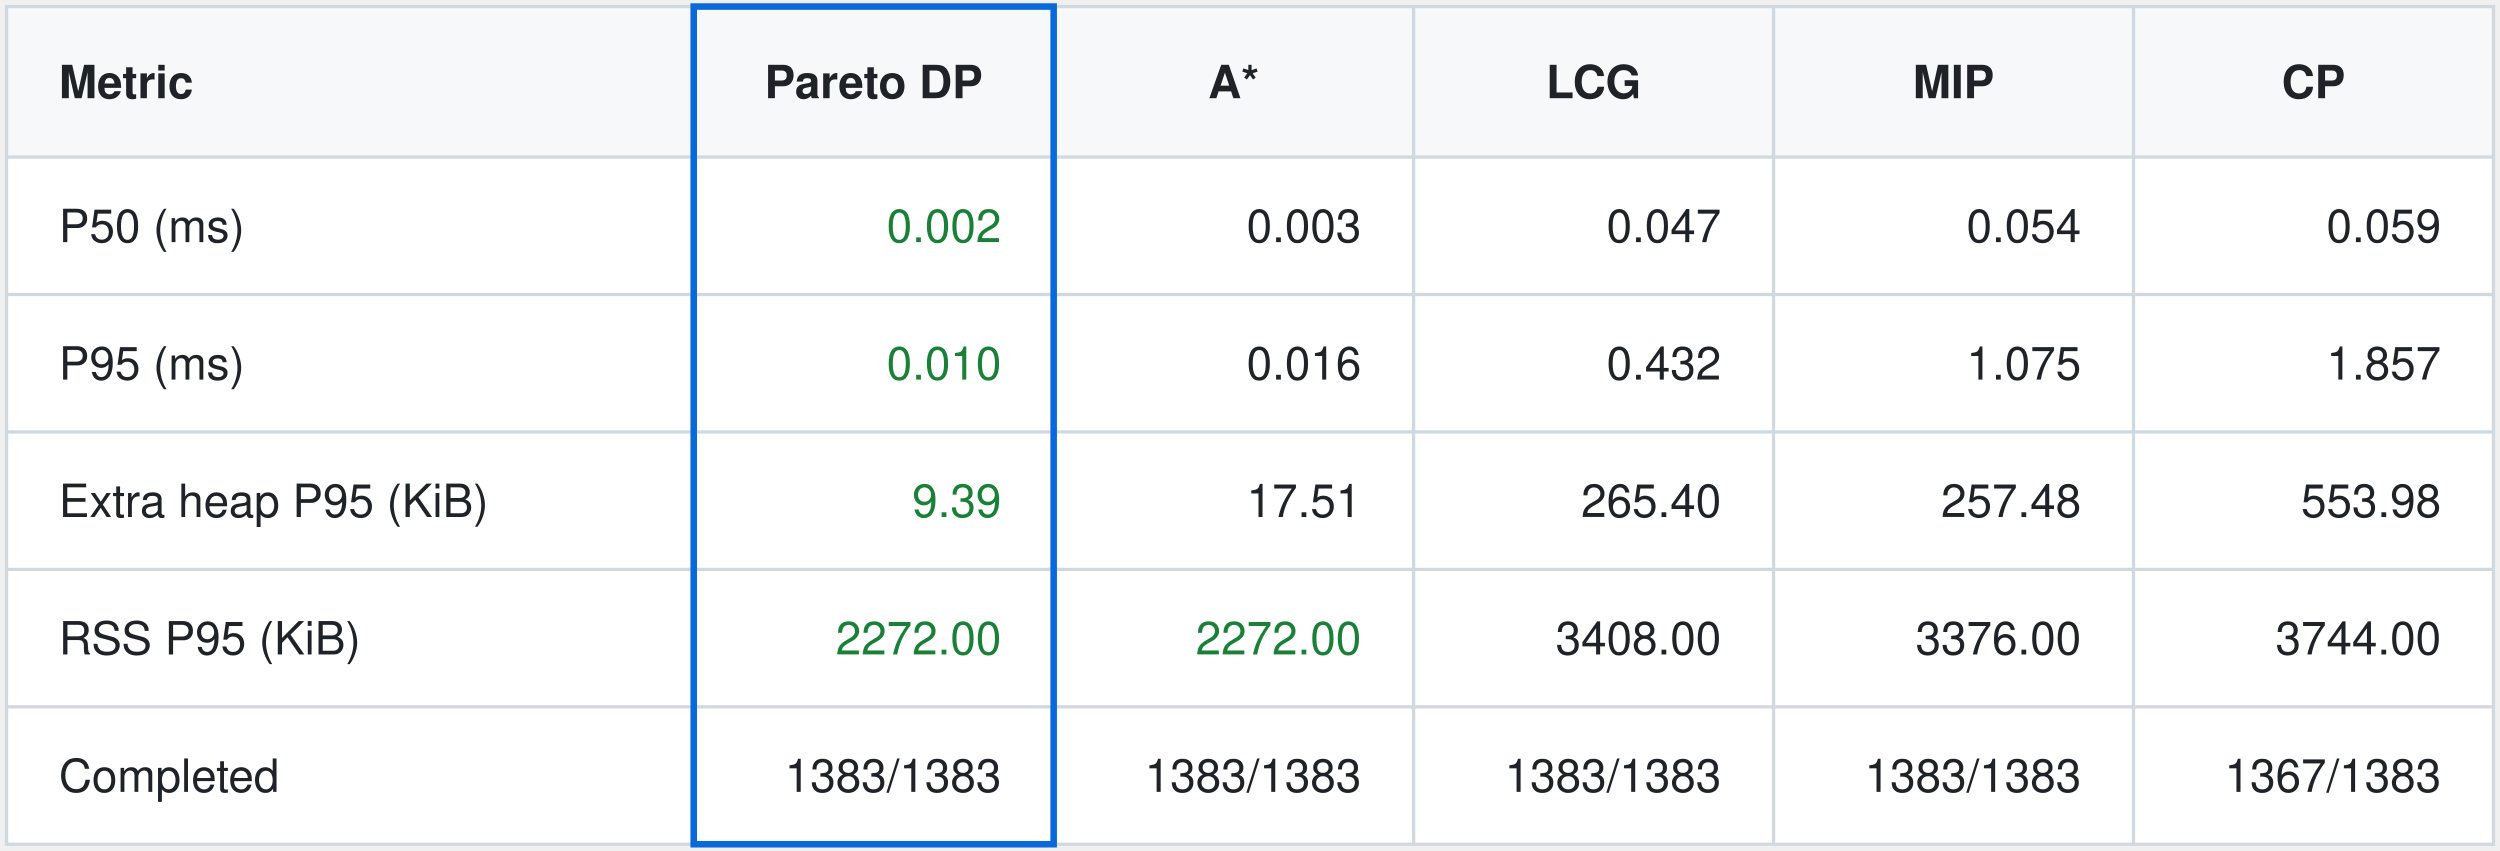
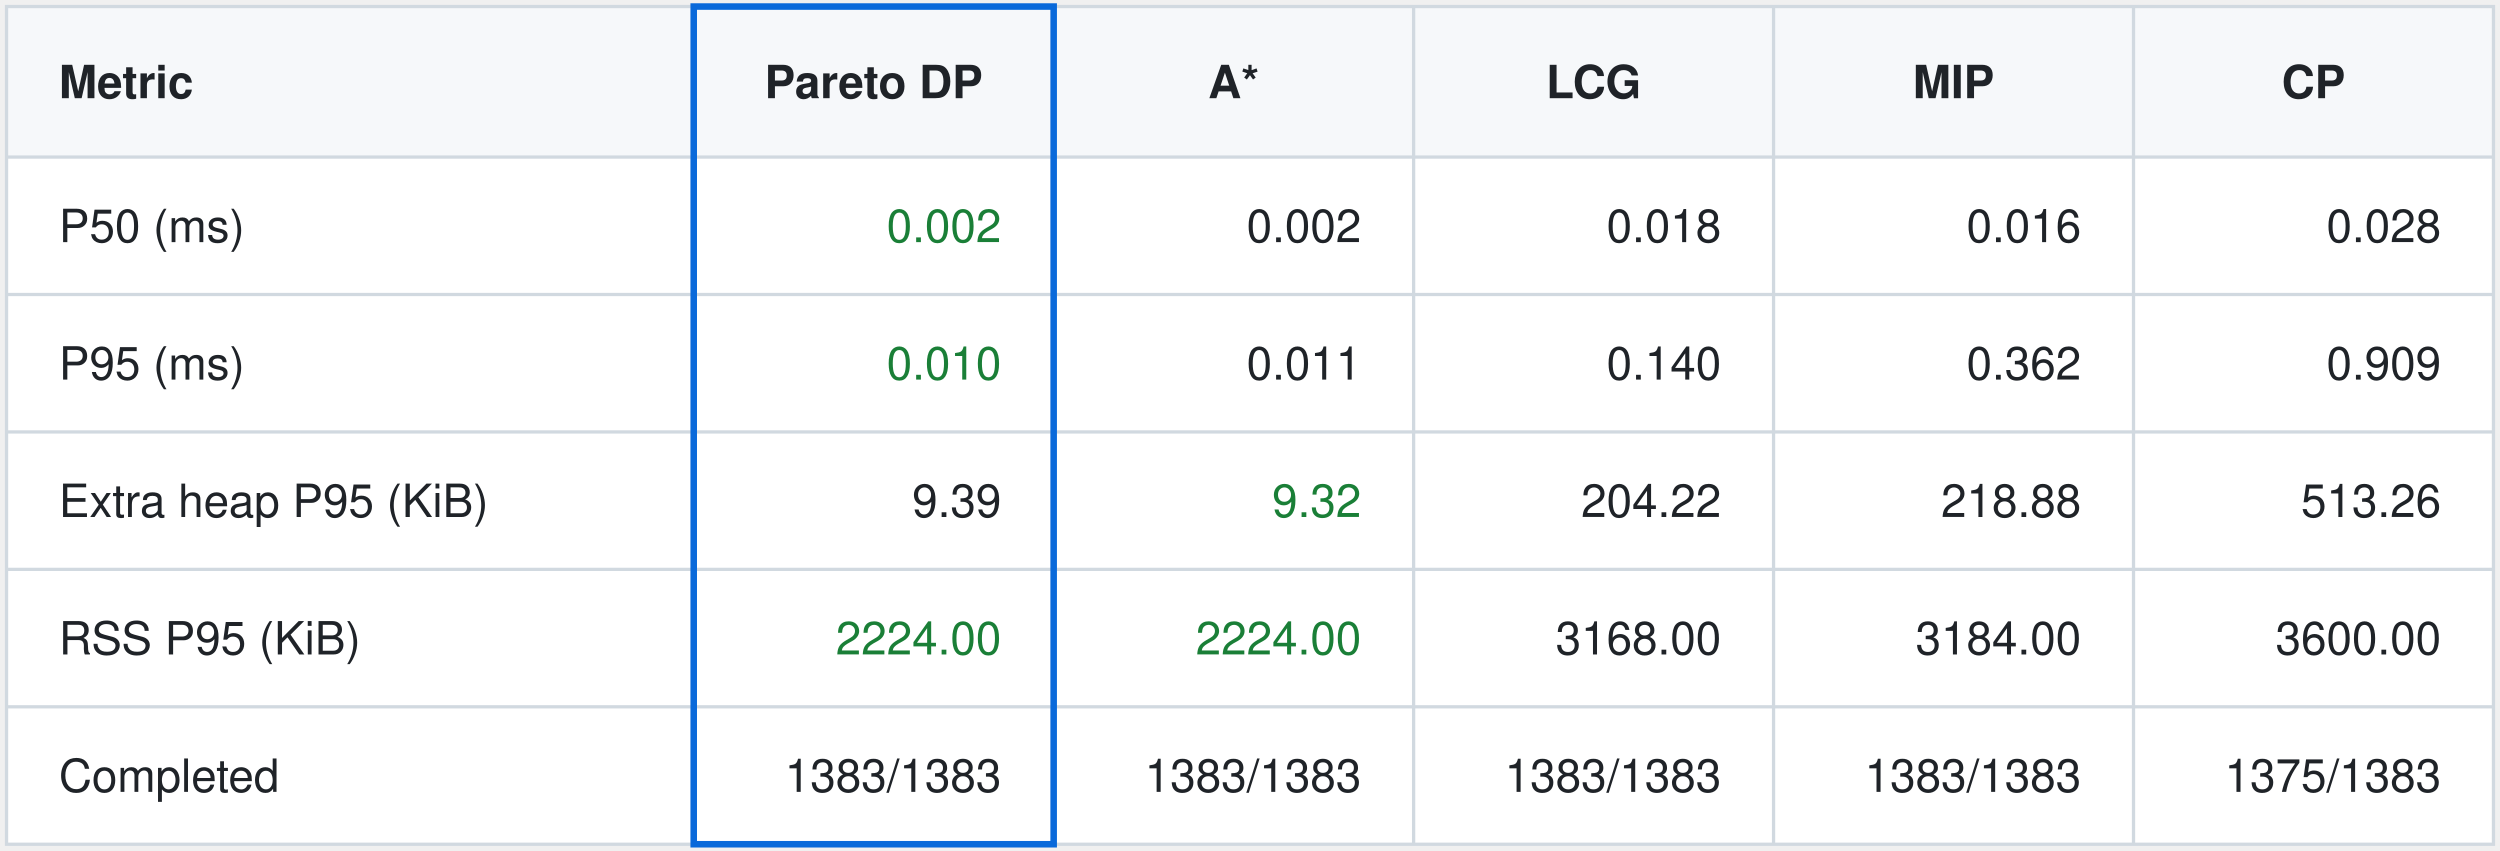
<svg xmlns="http://www.w3.org/2000/svg" width="764" height="260" viewBox="0 0 764 260" role="img" aria-labelledby="title description">
  <style>
text { font-family: -apple-system, BlinkMacSystemFont, "Segoe UI", Helvetica, Arial, sans-serif; font-size: 14px; fill: #1f2328; font-variant-numeric: tabular-nums; }
.background { fill: #ffffff; }
.heading { fill: #f6f8fa; }
.grid { fill: none; stroke: #d1d9e0; stroke-width: 1; }
.best { fill: #1a7f37; }
.focus { fill: none; stroke: #0969da; stroke-width: 2; }
@media (prefers-color-scheme: dark) {
  text { fill: #f0f6fc; }
  .background { fill: #0d1117; }
  .heading { fill: #161b22; }
  .grid { stroke: #3d444d; }
  .best { fill: #3fb950; }
  .focus { stroke: #58a6ff; }
}
</style>
  <rect class="background" x="2" y="2" width="760" height="256" />
  <rect class="heading" x="2" y="2" width="760" height="46" />
  <rect class="grid" x="2" y="2" width="760" height="256" />
  <path class="grid" d="M212 2 V258" />
  <path class="grid" d="M322 2 V258" />
  <path class="grid" d="M432 2 V258" />
  <path class="grid" d="M542 2 V258" />
  <path class="grid" d="M652 2 V258" />
  <path class="grid" d="M2 48 H762" />
  <path class="grid" d="M2 90 H762" />
  <path class="grid" d="M2 132 H762" />
  <path class="grid" d="M2 174 H762" />
  <path class="grid" d="M2 216 H762" />
  <text x="18" y="30" text-anchor="start" font-weight="600">Metric</text>
  <text x="267" y="30" text-anchor="middle" font-weight="700">Pareto DP</text>
  <text x="377" y="30" text-anchor="middle" font-weight="600">A*</text>
  <text x="487" y="30" text-anchor="middle" font-weight="600">LCG</text>
  <text x="597" y="30" text-anchor="middle" font-weight="600">MIP</text>
  <text x="707" y="30" text-anchor="middle" font-weight="600">CP</text>
  <text x="18" y="74" text-anchor="start">P50 (ms)</text>
  <text x="306" y="74" text-anchor="end" class="best">0.002</text>
-   <text x="416" y="74" text-anchor="end">0.003</text>
-   <text x="526" y="74" text-anchor="end">0.047</text>
-   <text x="636" y="74" text-anchor="end">0.054</text>
-   <text x="746" y="74" text-anchor="end">0.059</text>
+   <text x="416" y="74" text-anchor="end">0.002</text>
+   <text x="526" y="74" text-anchor="end">0.018</text>
+   <text x="636" y="74" text-anchor="end">0.016</text>
+   <text x="746" y="74" text-anchor="end">0.028</text>
  <text x="18" y="116" text-anchor="start">P95 (ms)</text>
  <text x="306" y="116" text-anchor="end" class="best">0.010</text>
-   <text x="416" y="116" text-anchor="end">0.016</text>
-   <text x="526" y="116" text-anchor="end">0.432</text>
-   <text x="636" y="116" text-anchor="end">1.075</text>
-   <text x="746" y="116" text-anchor="end">1.857</text>
+   <text x="416" y="116" text-anchor="end">0.011</text>
+   <text x="526" y="116" text-anchor="end">0.140</text>
+   <text x="636" y="116" text-anchor="end">0.362</text>
+   <text x="746" y="116" text-anchor="end">0.909</text>
  <text x="18" y="158" text-anchor="start">Extra heap P95 (KiB)</text>
-   <text x="306" y="158" text-anchor="end" class="best">9.39</text>
-   <text x="416" y="158" text-anchor="end">17.51</text>
-   <text x="526" y="158" text-anchor="end">265.40</text>
-   <text x="636" y="158" text-anchor="end">257.48</text>
-   <text x="746" y="158" text-anchor="end">553.98</text>
+   <text x="306" y="158" text-anchor="end">9.39</text>
+   <text x="416" y="158" text-anchor="end" class="best">9.32</text>
+   <text x="526" y="158" text-anchor="end">204.22</text>
+   <text x="636" y="158" text-anchor="end">218.88</text>
+   <text x="746" y="158" text-anchor="end">513.26</text>
  <text x="18" y="200" text-anchor="start">RSS P95 (KiB)</text>
-   <text x="306" y="200" text-anchor="end" class="best">2272.00</text>
-   <text x="416" y="200" text-anchor="end" class="best">2272.00</text>
-   <text x="526" y="200" text-anchor="end">3408.00</text>
-   <text x="636" y="200" text-anchor="end">3376.00</text>
-   <text x="746" y="200" text-anchor="end">3744.00</text>
+   <text x="306" y="200" text-anchor="end" class="best">2224.00</text>
+   <text x="416" y="200" text-anchor="end" class="best">2224.00</text>
+   <text x="526" y="200" text-anchor="end">3168.00</text>
+   <text x="636" y="200" text-anchor="end">3184.00</text>
+   <text x="746" y="200" text-anchor="end">3600.00</text>
  <text x="18" y="242" text-anchor="start">Completed</text>
  <text x="306" y="242" text-anchor="end">1383/1383</text>
  <text x="416" y="242" text-anchor="end">1383/1383</text>
  <text x="526" y="242" text-anchor="end">1383/1383</text>
  <text x="636" y="242" text-anchor="end">1383/1383</text>
-   <text x="746" y="242" text-anchor="end">1367/1383</text>
+   <text x="746" y="242" text-anchor="end">1375/1383</text>
  <rect class="focus" x="212" y="2" width="110" height="256" />
</svg>
